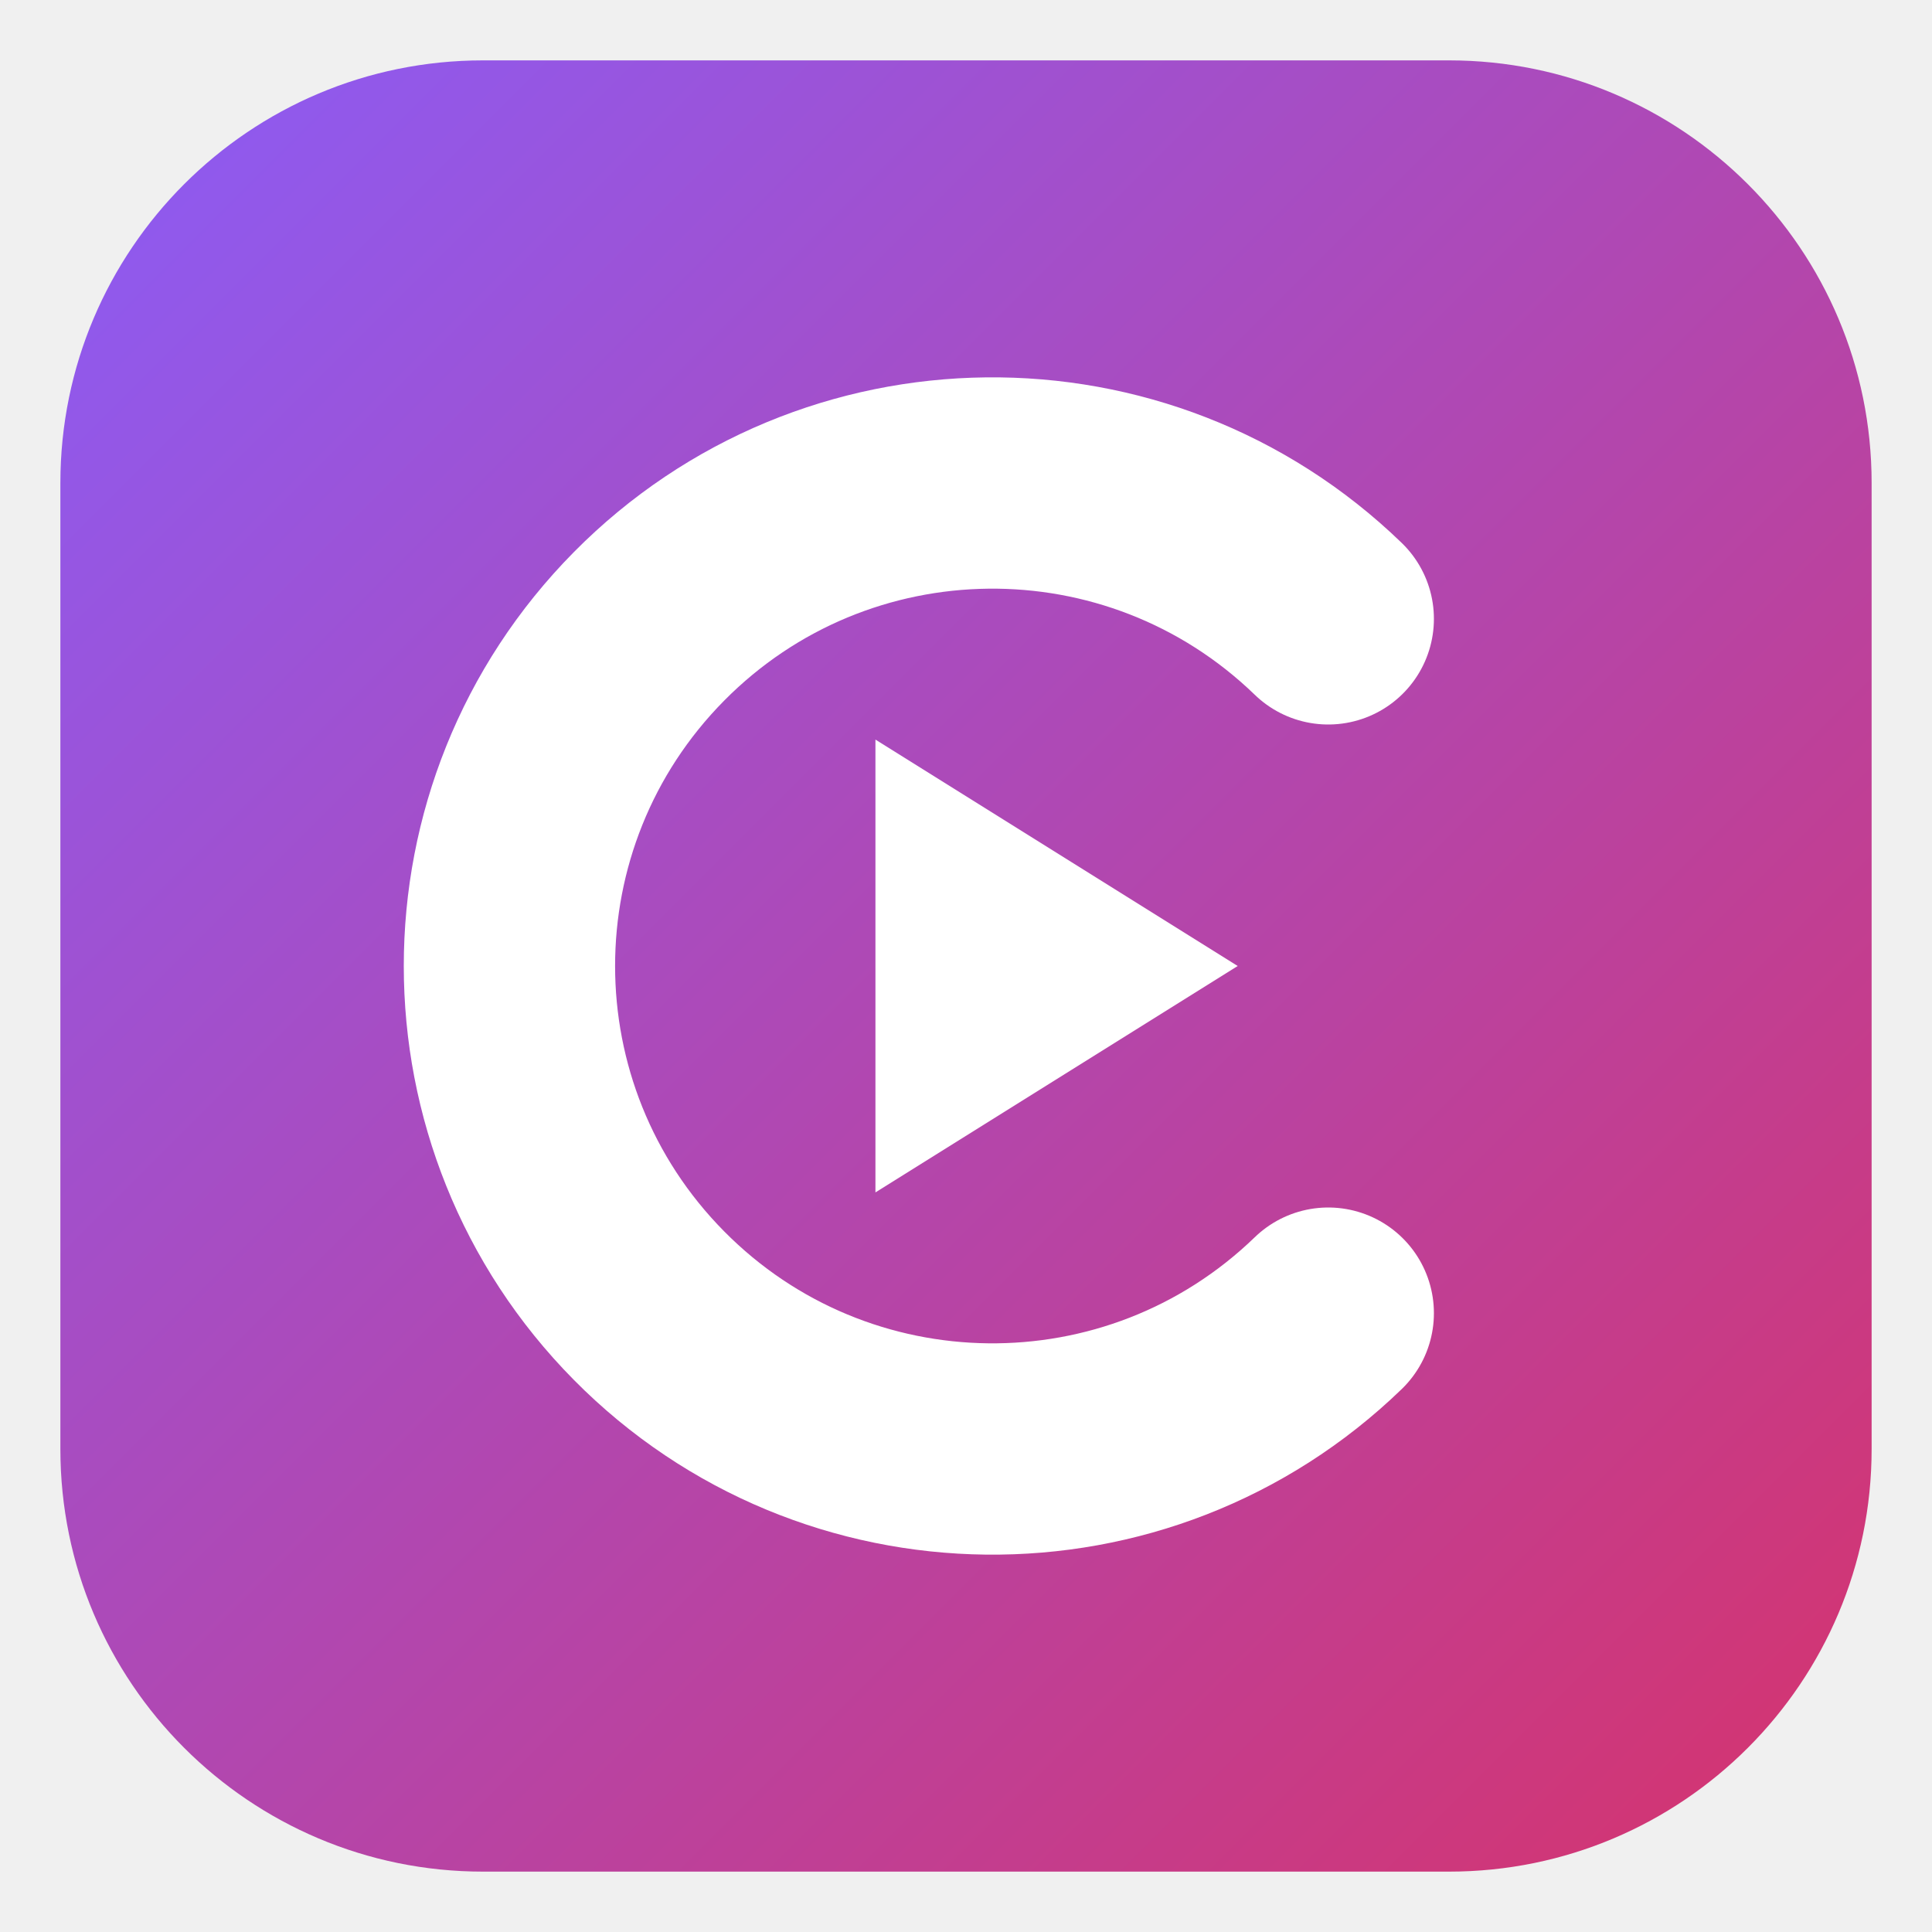
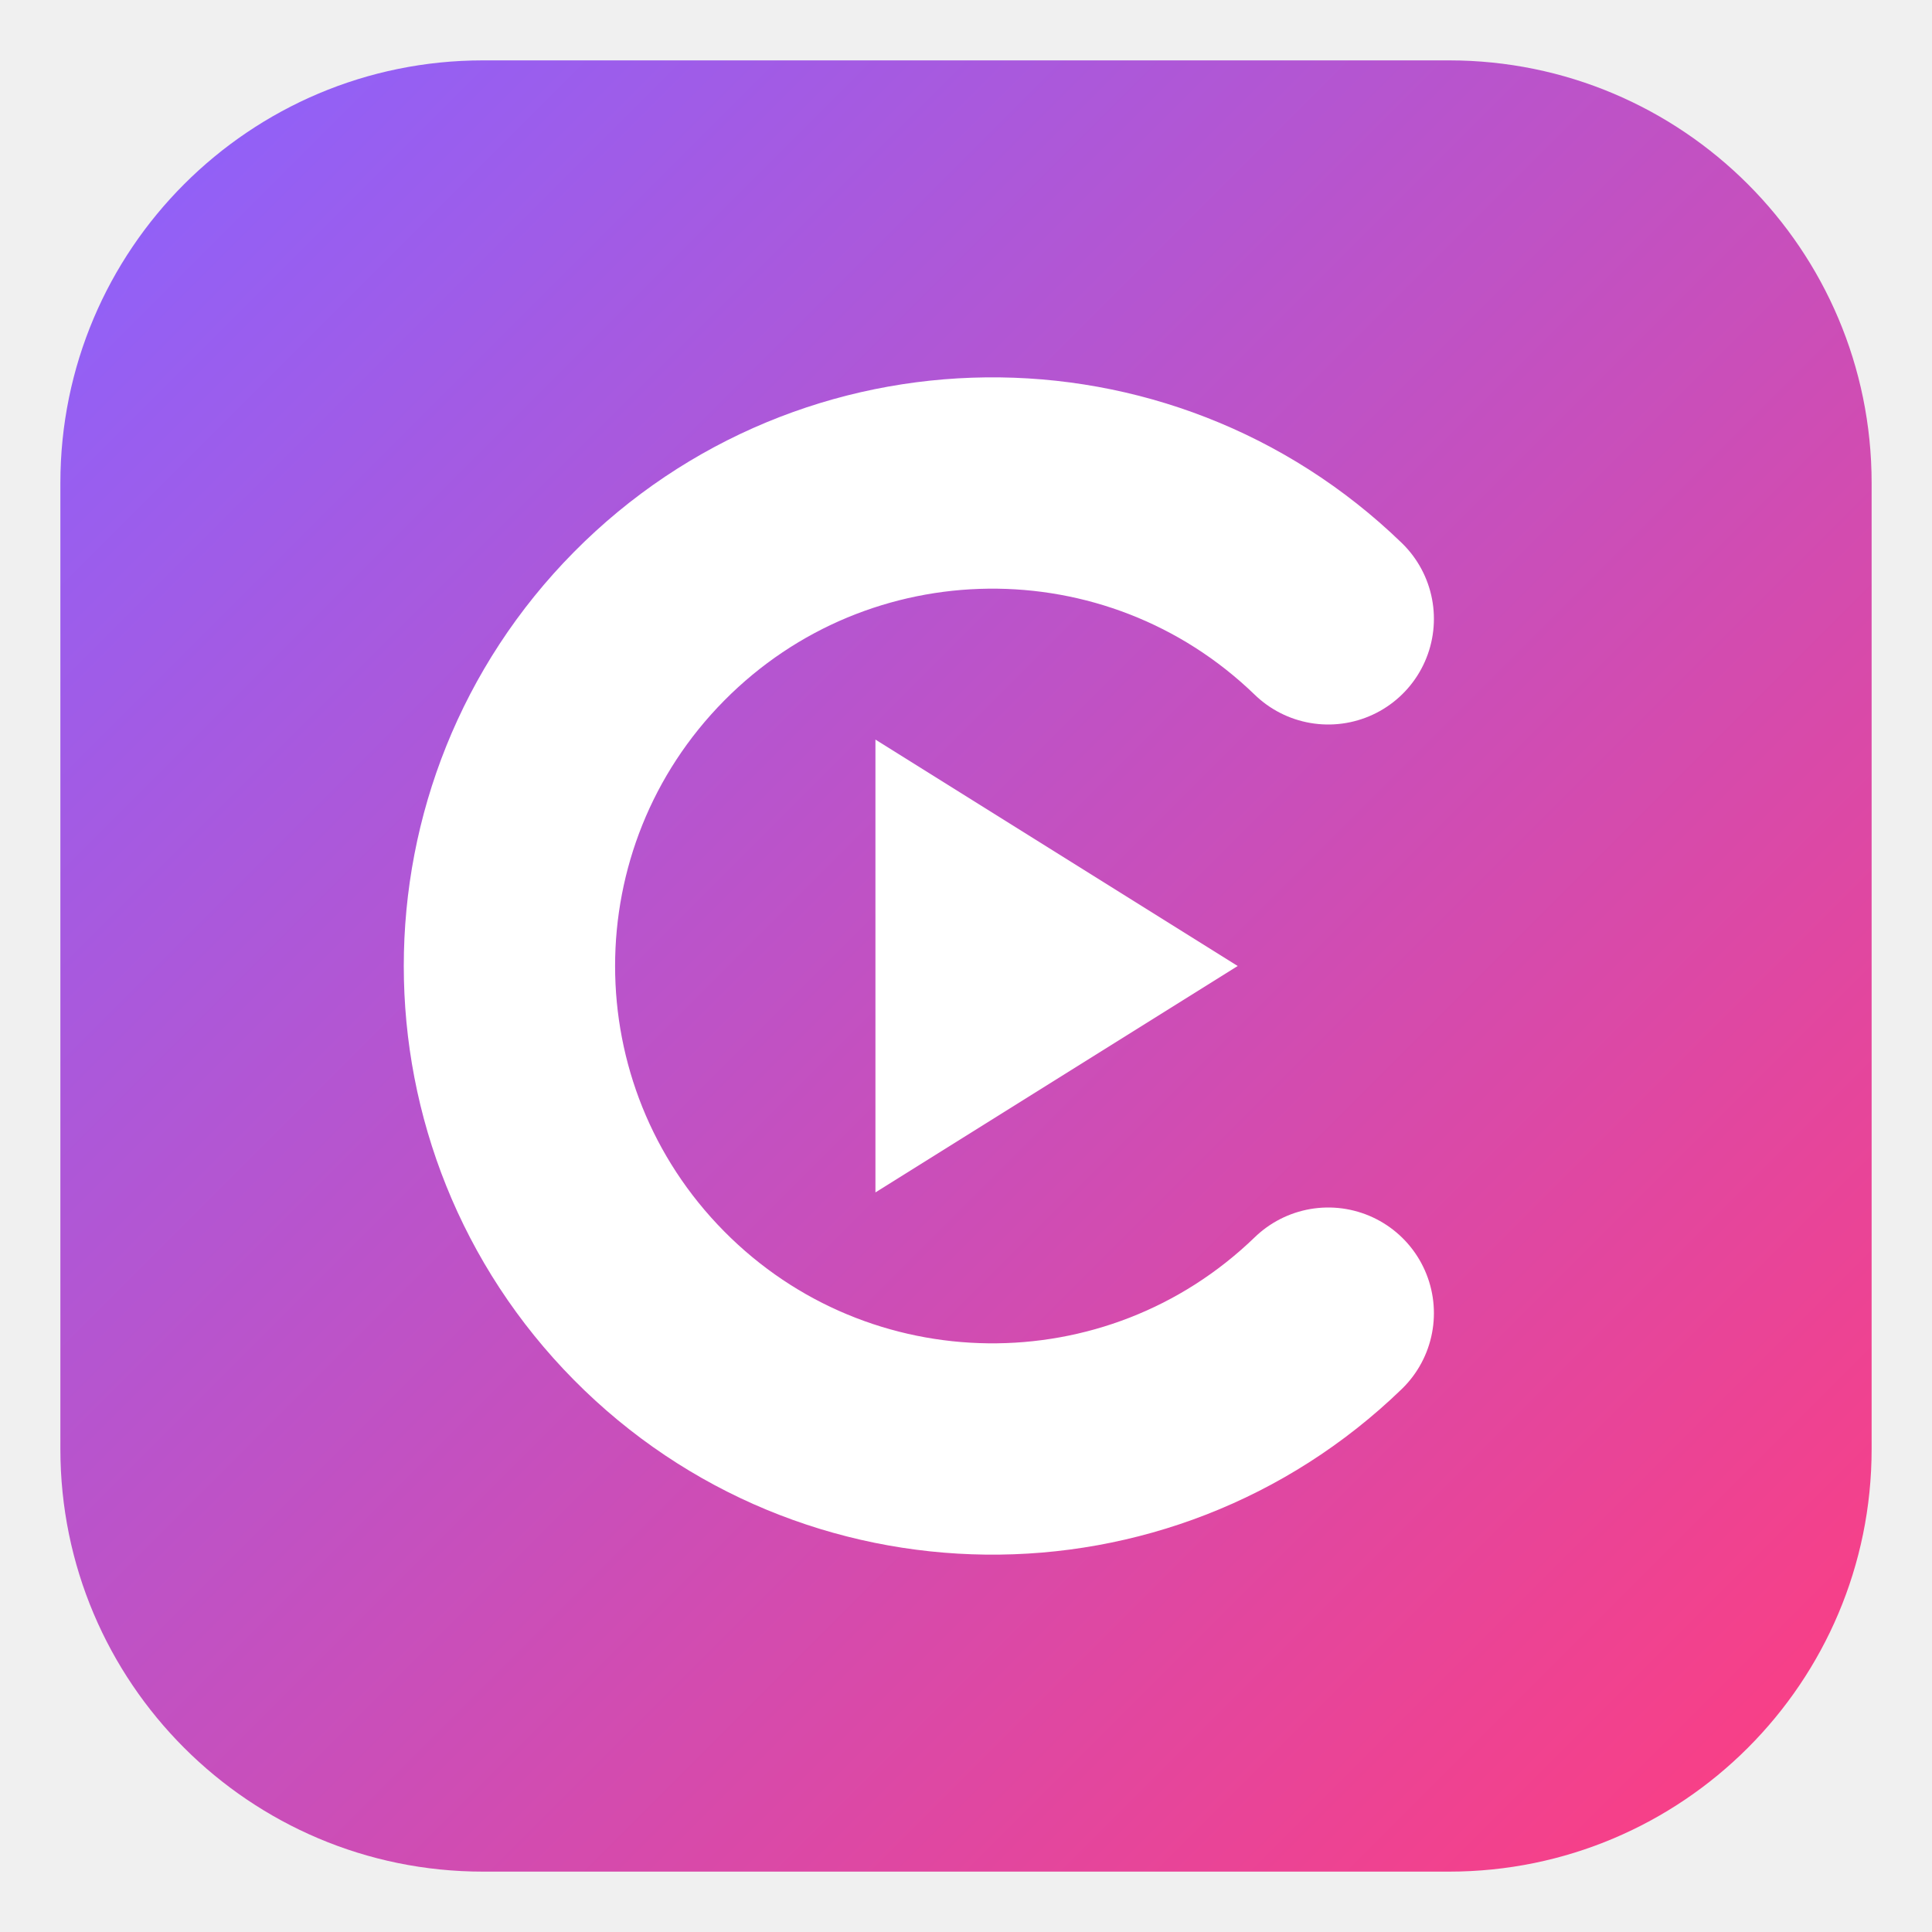
<svg xmlns="http://www.w3.org/2000/svg" viewBox="0 0 64 64">
  <defs>
    <linearGradient id="g" x1="0" y1="0" x2="1" y2="1">
-       <stop offset="0" stop-color="#8b5cf6" />
-       <stop offset="1" stop-color="#d6336c" />
+       <stop offset="0" stop-color="#8a63ff" />
+       <stop offset="1" stop-color="#ff3d7f" />
    </linearGradient>
  </defs>
  <rect x="2" y="2" width="60" height="60" rx="14" fill="url(#g)" />
  <path d="M44 20.5A16 16 0 1 0 44 43.5" fill="none" stroke="#fff" stroke-width="7" stroke-linecap="round" />
  <path d="M29 24.5v15l12-7.5z" fill="#fff" />
</svg>
